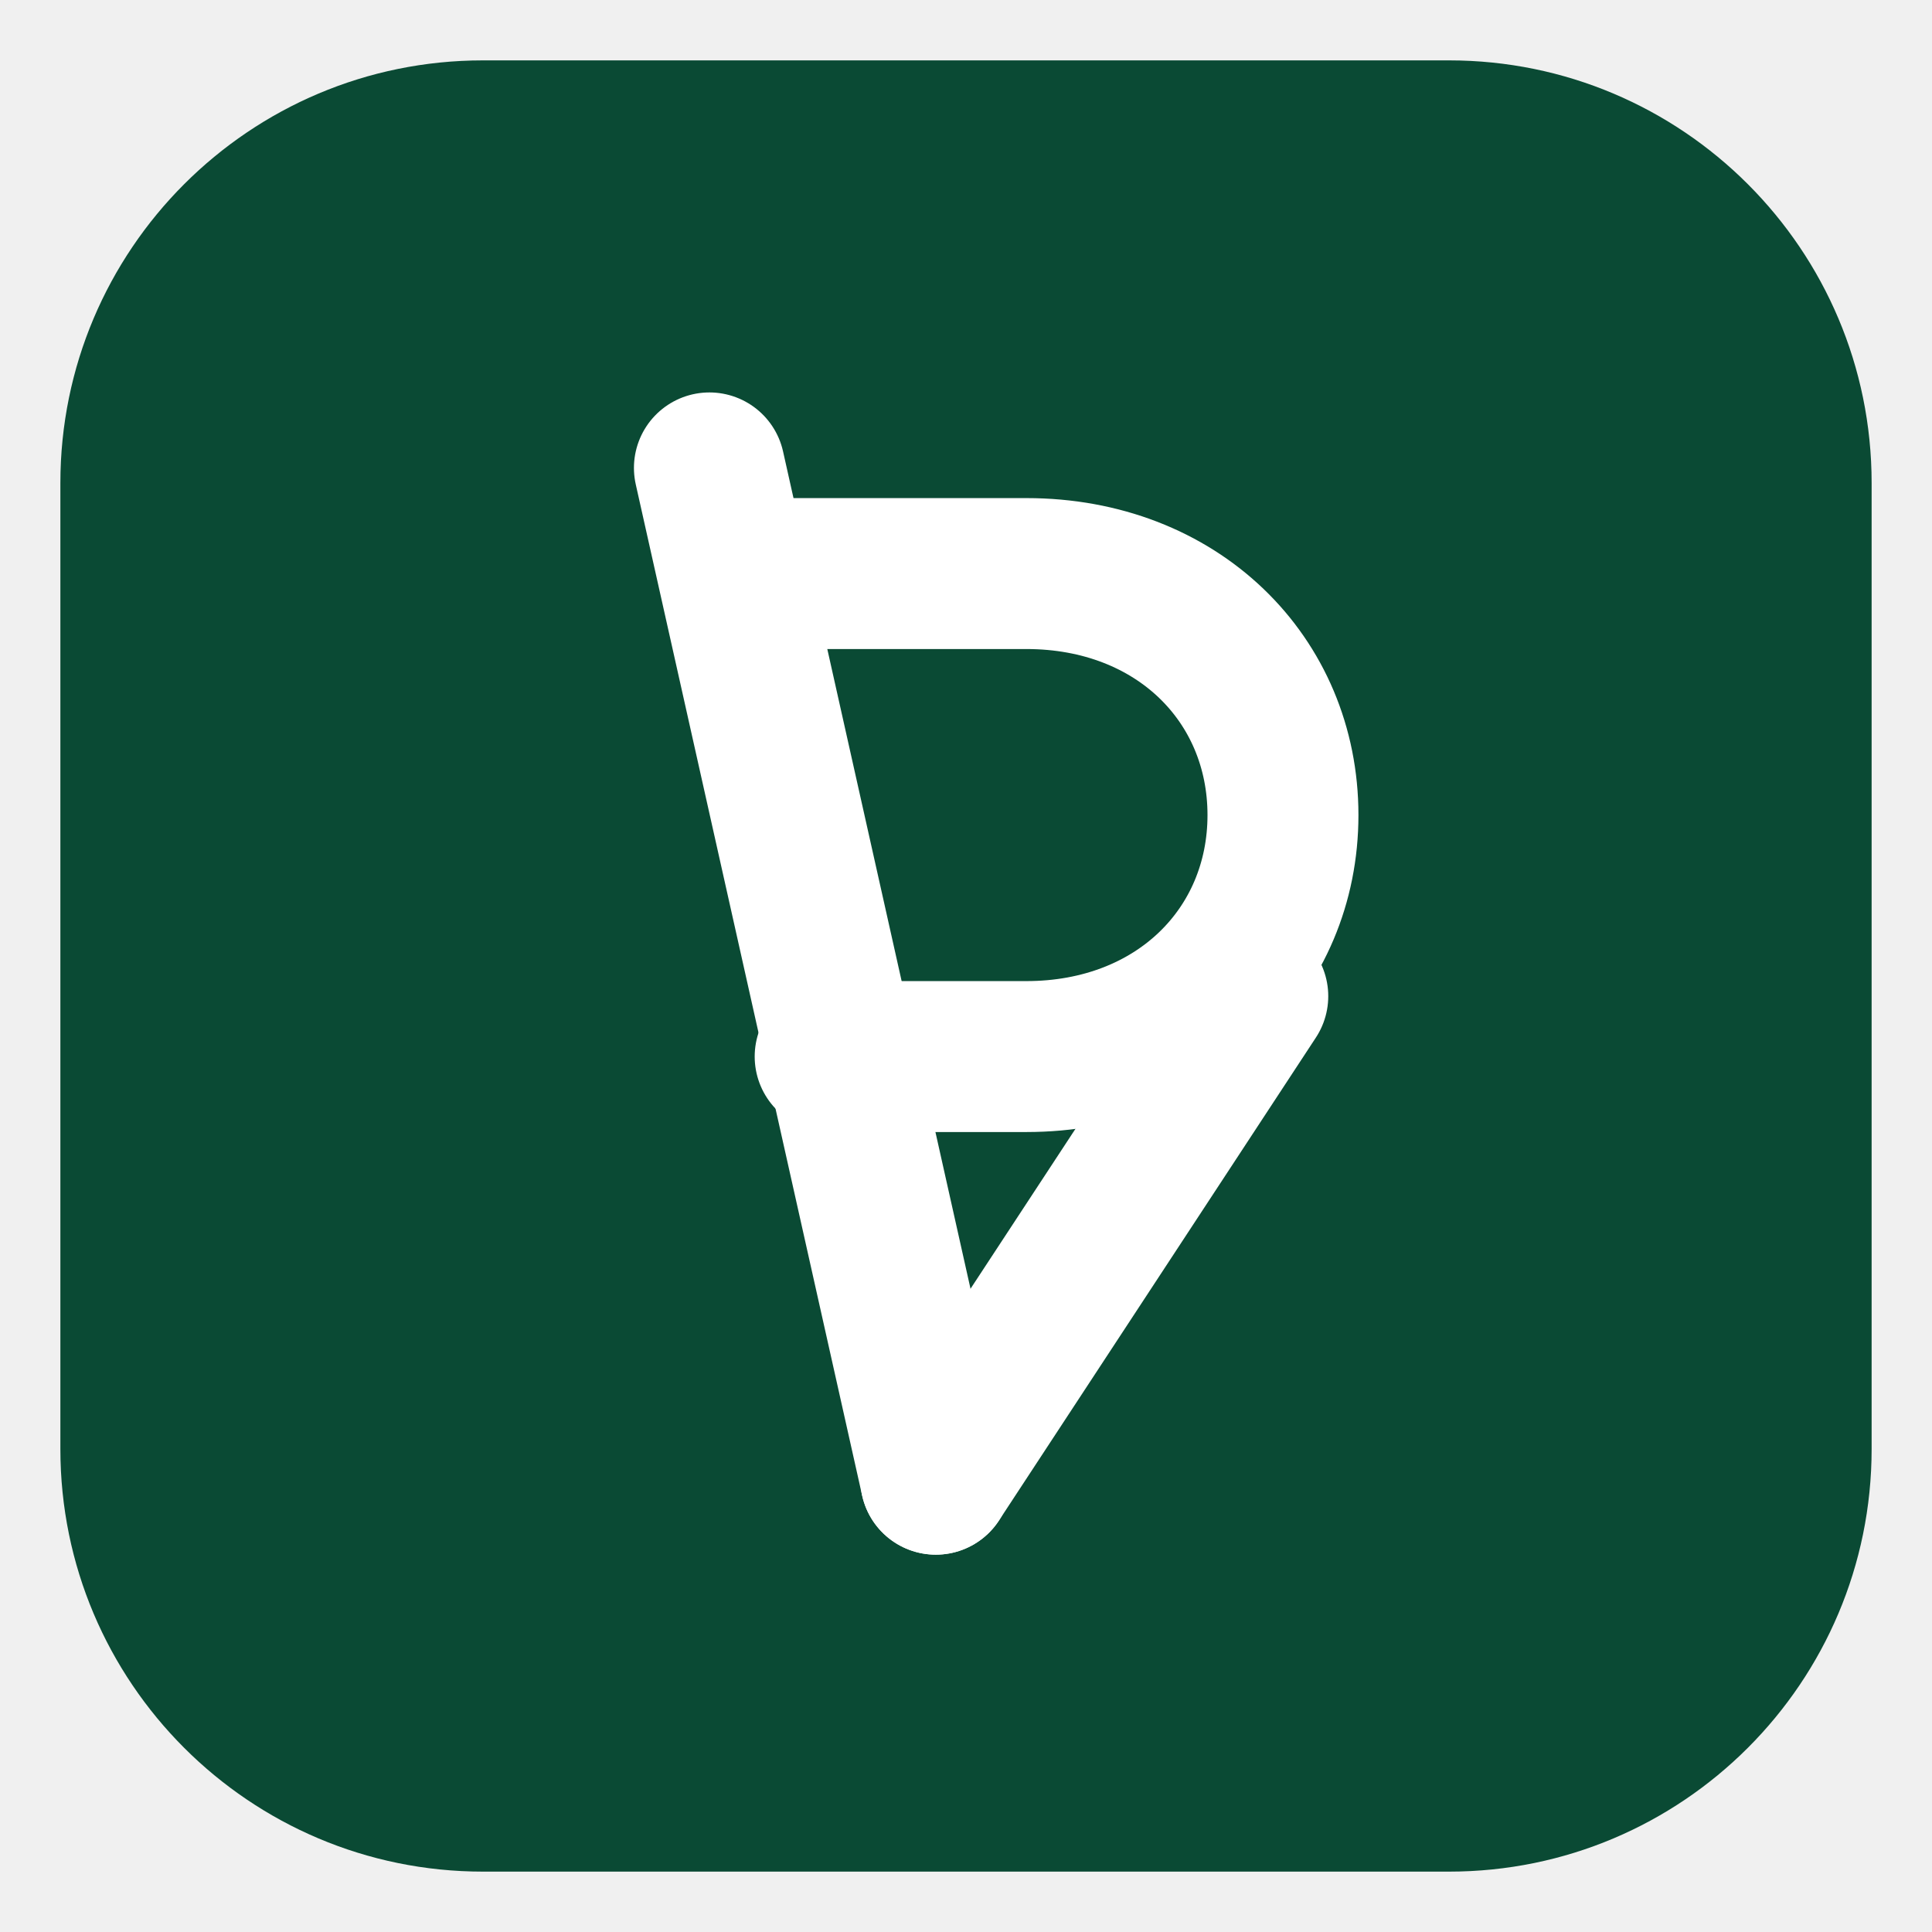
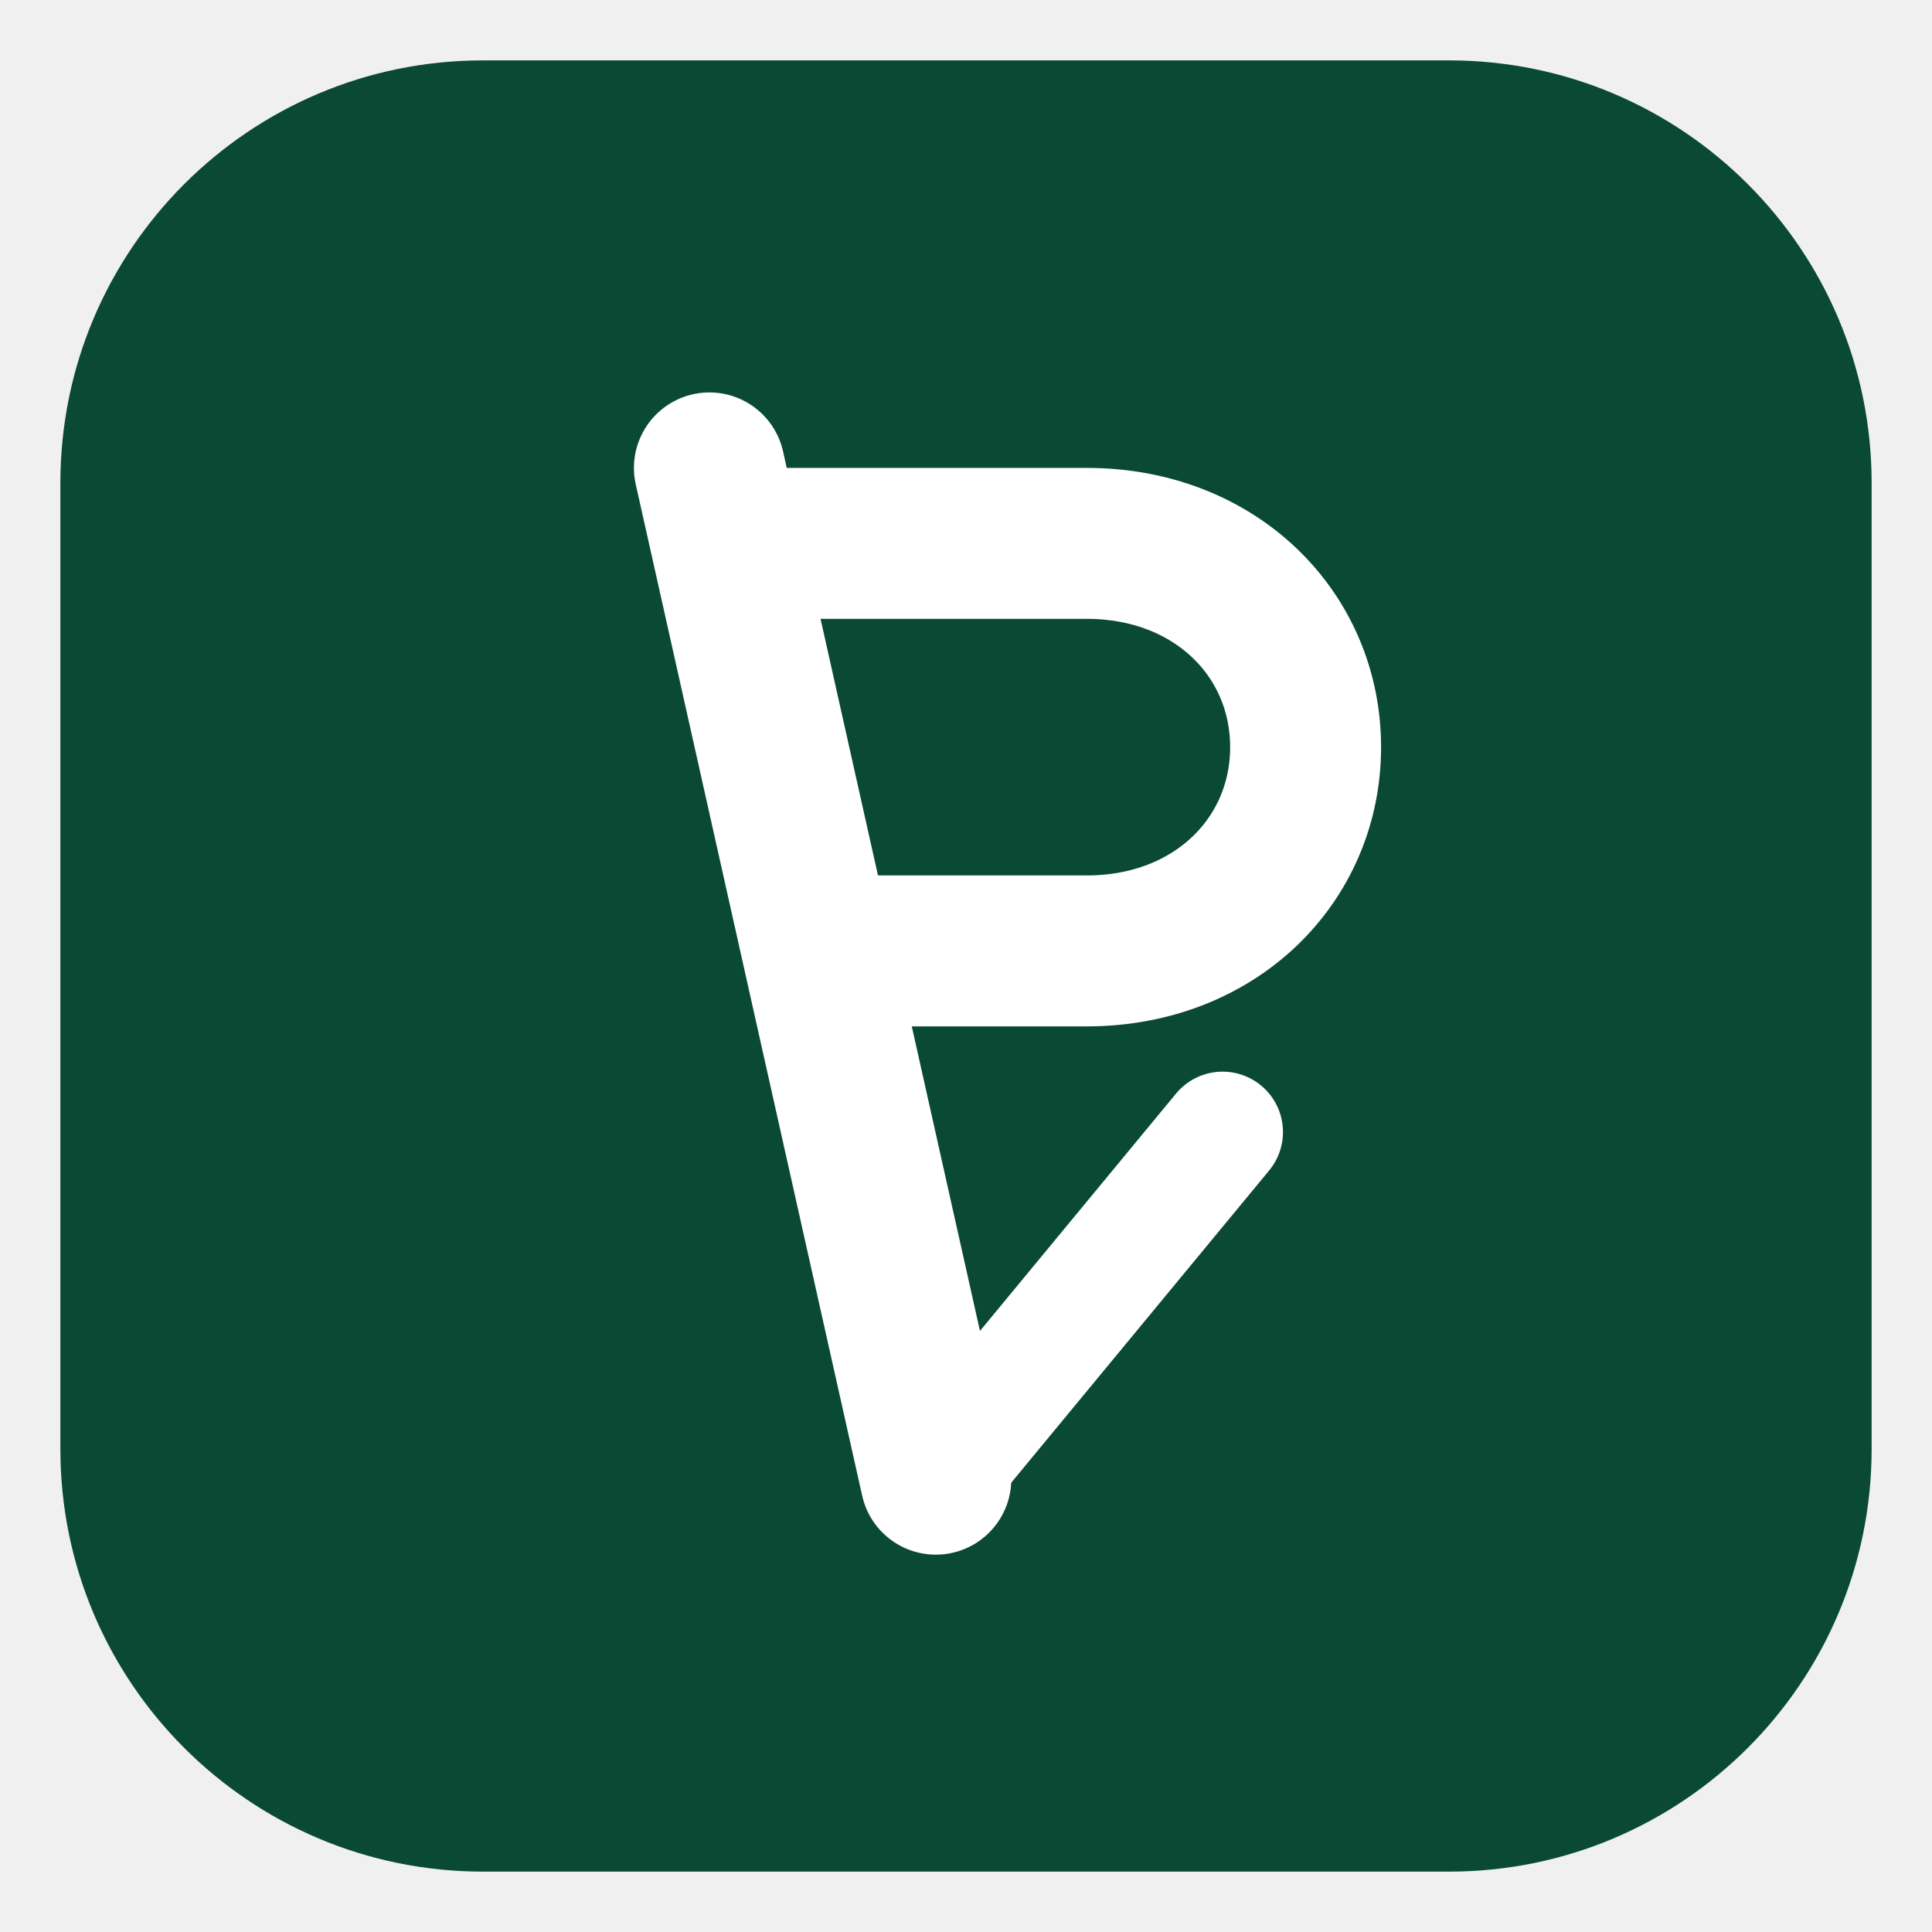
<svg xmlns="http://www.w3.org/2000/svg" width="256" height="256" viewBox="0 0 256 256" fill="none" aria-label="PaircView shared-stem geometric PV monogram">
  <rect x="8" y="8" width="240" height="240" rx="56" fill="#0A4A34" />
  <path d="M94 62L124 196" stroke="#FFFFFF" stroke-width="20" stroke-linecap="round" stroke-linejoin="round" shape-rendering="geometricPrecision" />
-   <path d="M98 76H136C156 76 170 90 170 108C170 126 156 140 136 140H110" stroke="#FFFFFF" stroke-width="20" stroke-linecap="round" stroke-linejoin="round" shape-rendering="geometricPrecision" />
-   <path d="M124 196L166 132" stroke="#FFFFFF" stroke-width="20" stroke-linecap="round" stroke-linejoin="round" shape-rendering="geometricPrecision" />
+   <path d="M99 72H144C161 72 173 84 173 99C173 114 161 126 144 126H110" stroke="#FFFFFF" stroke-width="20" stroke-linecap="round" stroke-linejoin="round" shape-rendering="geometricPrecision" />
+   <path d="M124 196L162 150" stroke="#FFFFFF" stroke-width="16" stroke-linecap="round" stroke-linejoin="round" shape-rendering="geometricPrecision" />
</svg>
